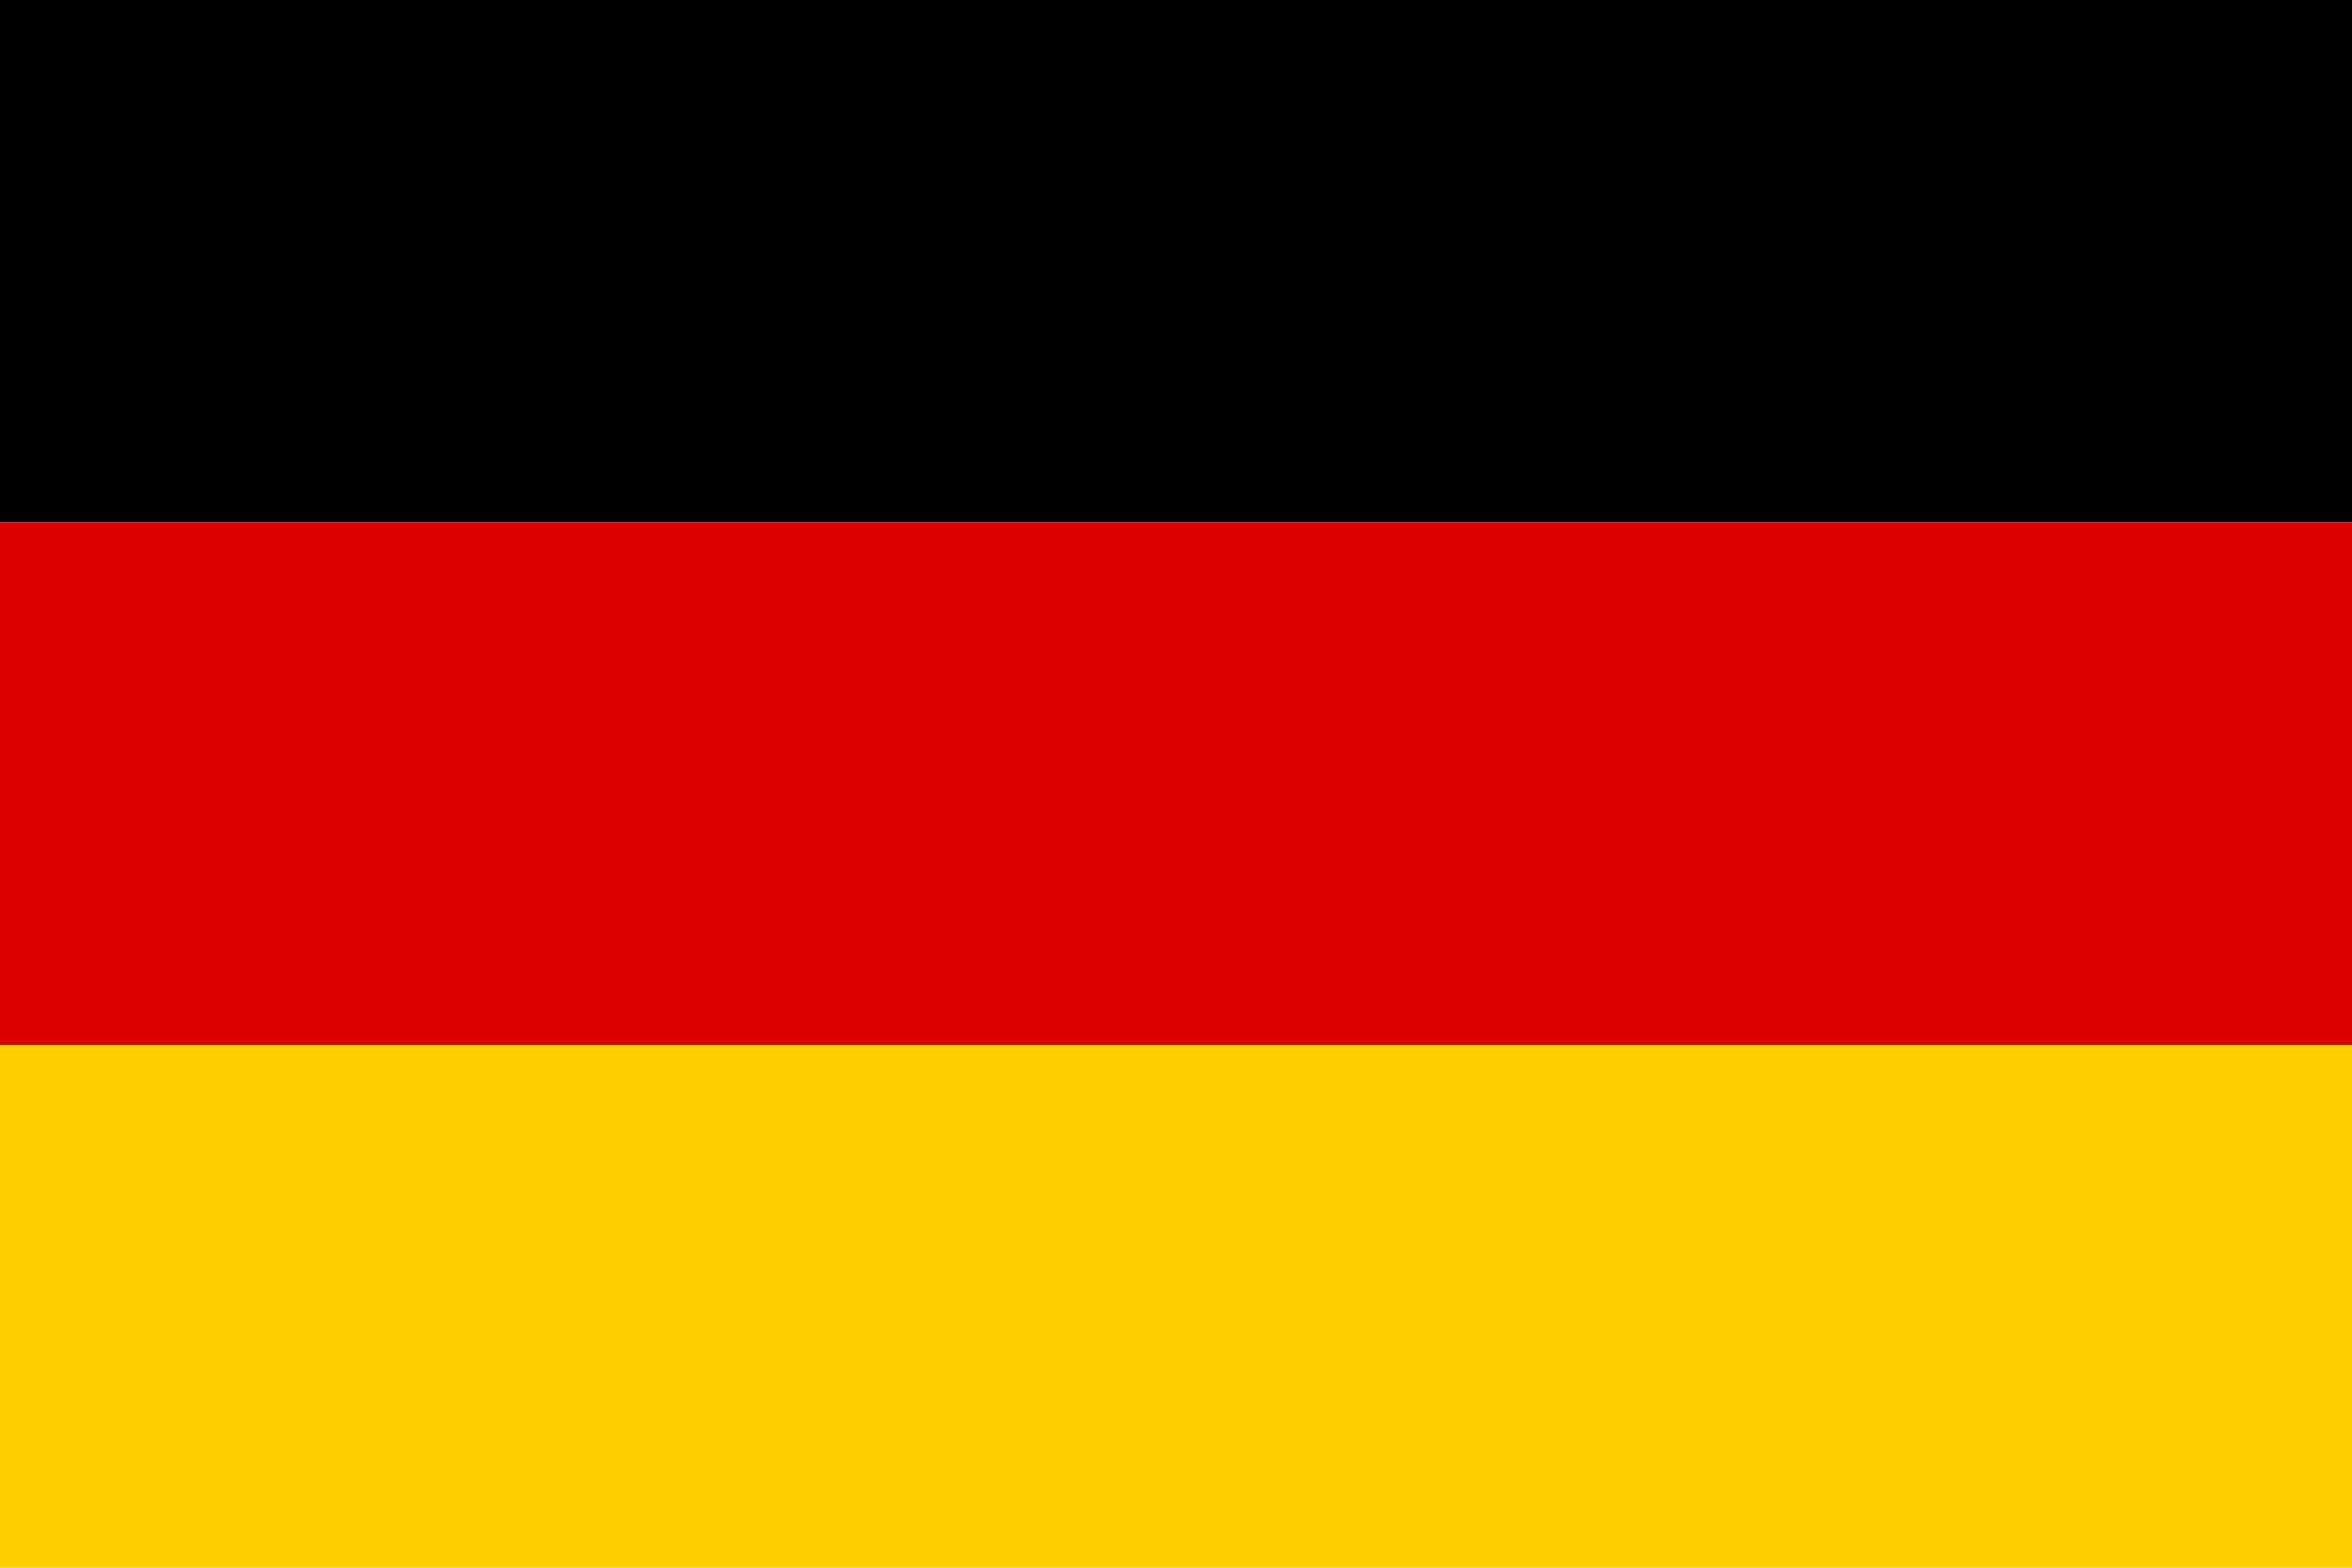
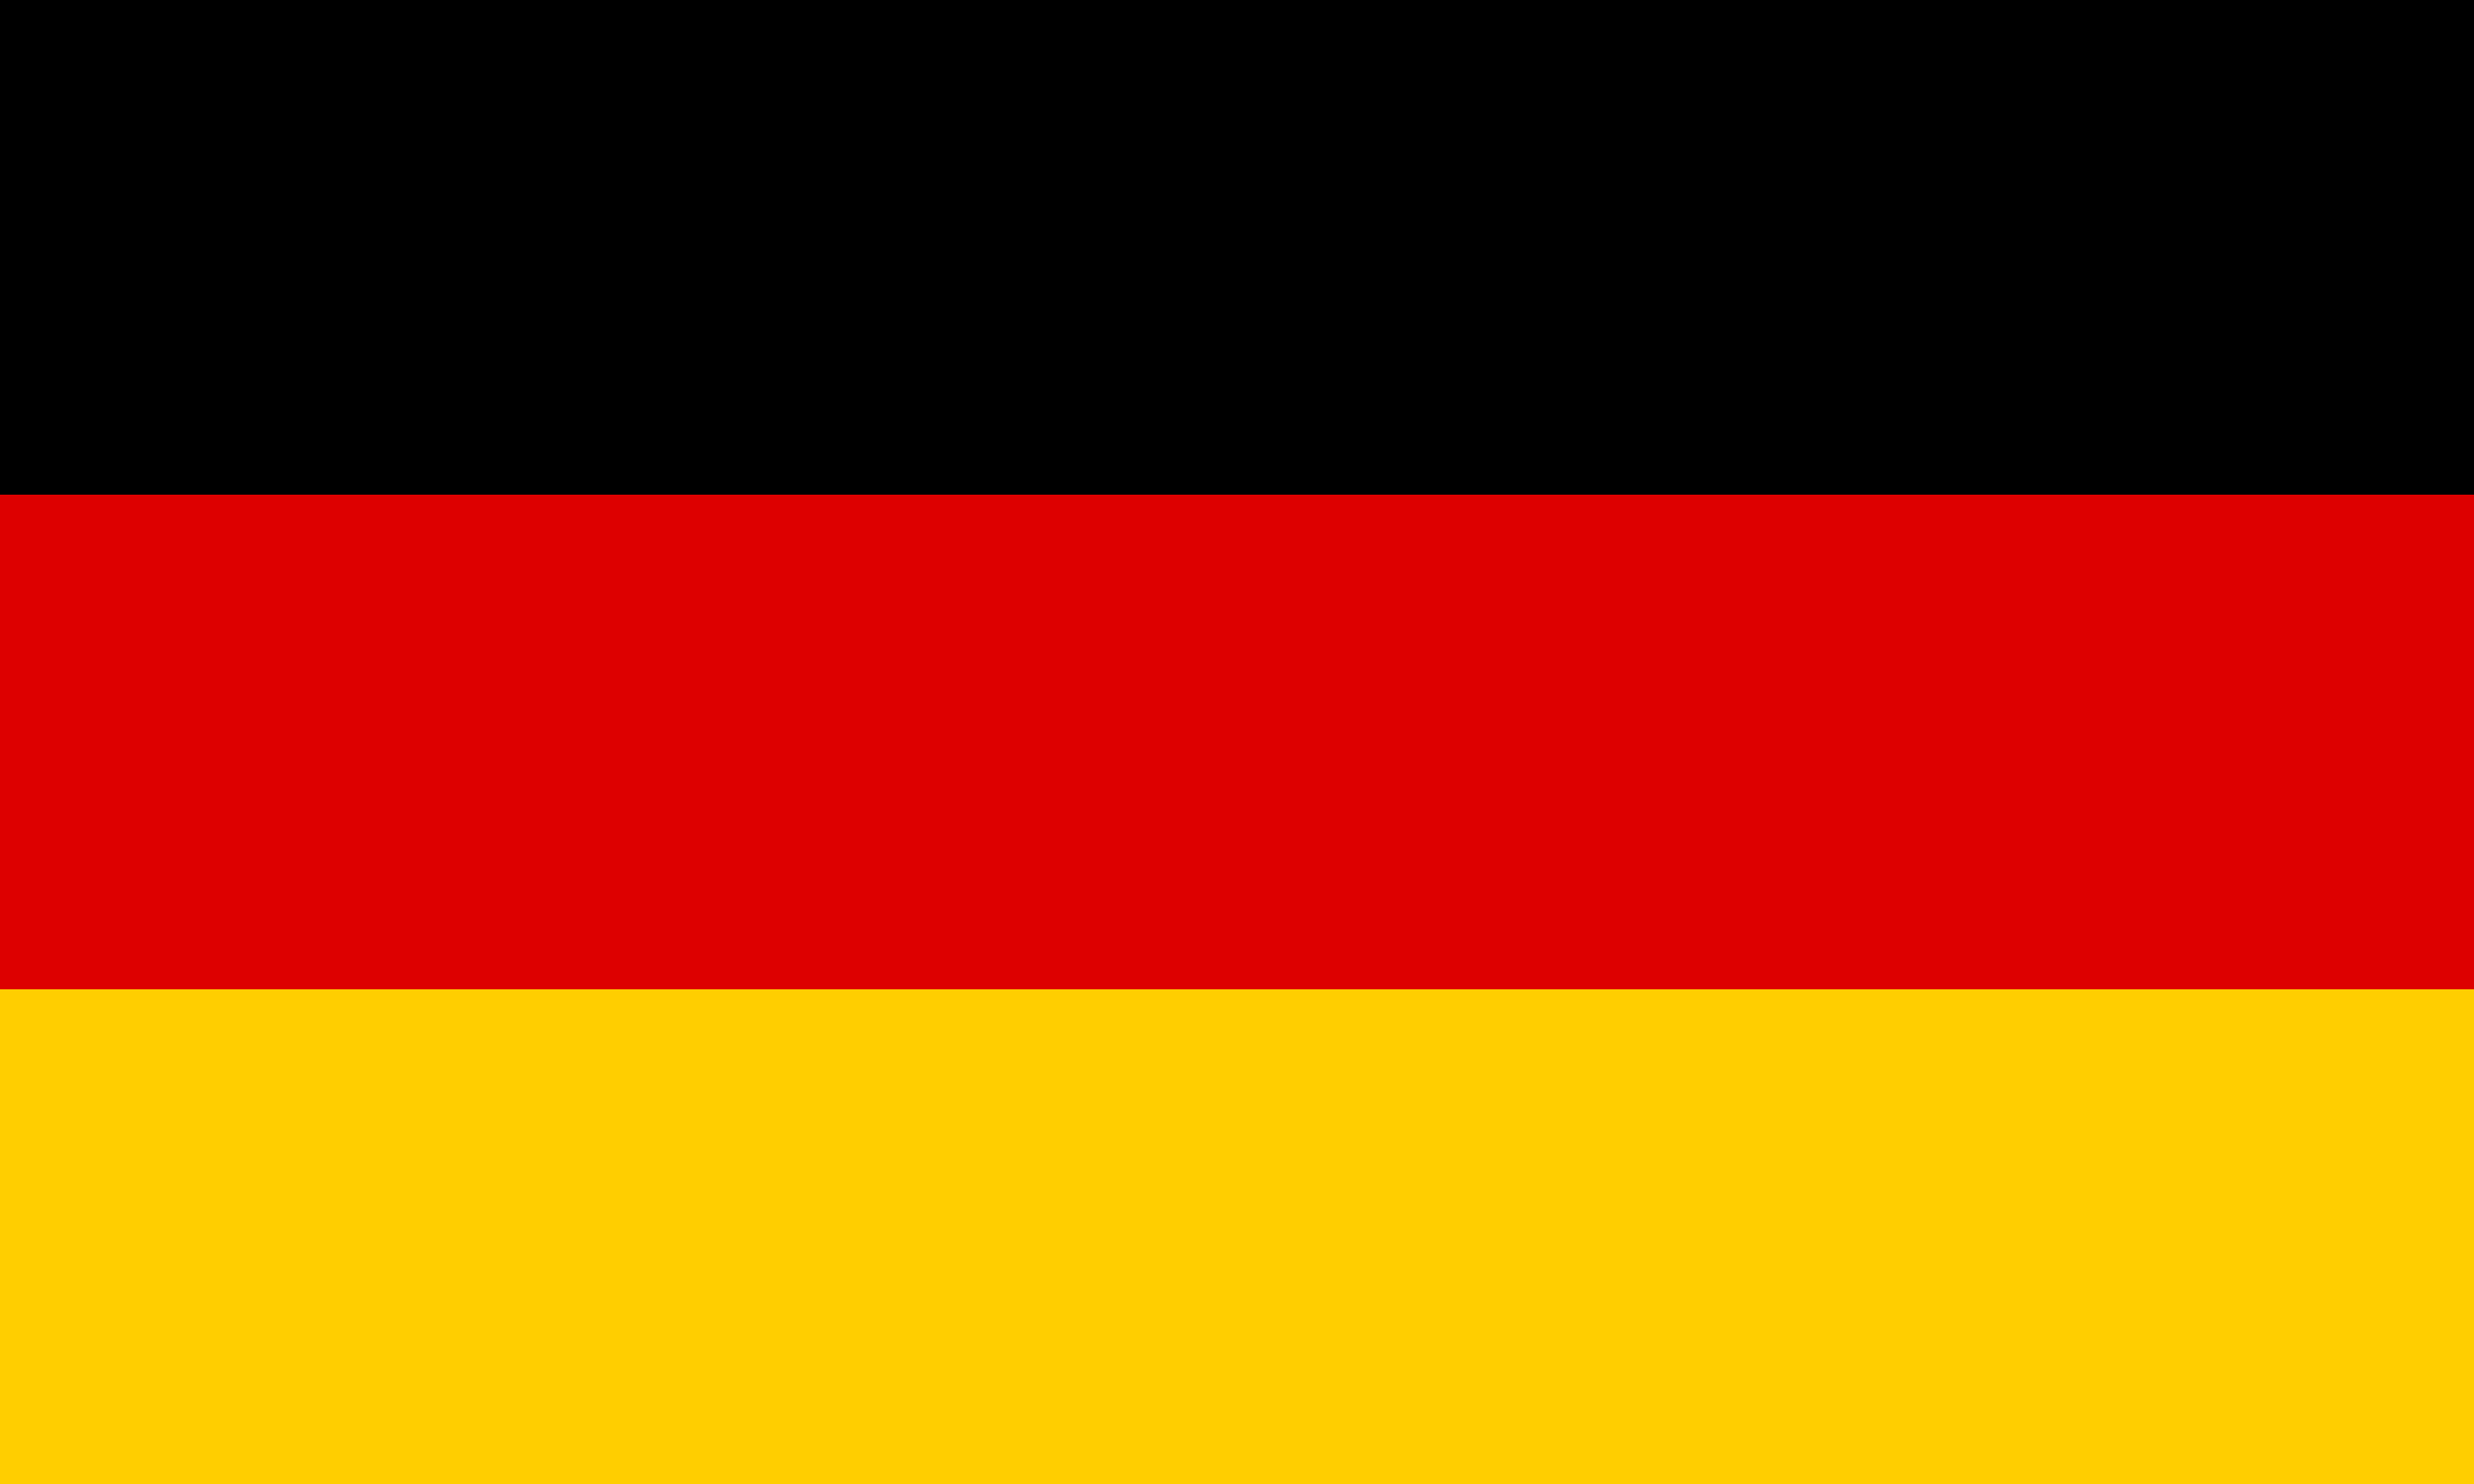
- <svg xmlns="http://www.w3.org/2000/svg" viewBox="0 0 30 20">
-   <rect width="30" height="6.666" y="0" fill="#000000" />
-   <rect width="30" height="6.666" y="6.666" fill="#dd0000" />
-   <rect width="30" height="6.668" y="13.332" fill="#ffce00" />
+ <svg xmlns="http://www.w3.org/2000/svg" width="1000" height="600" viewBox="0 0 5 3">
+   <path d="M0 0h5v3H0z" />
+   <path fill="#D00" d="M0 1h5v2H0z" />
+   <path fill="#FFCE00" d="M0 2h5v1H0z" />
</svg>
